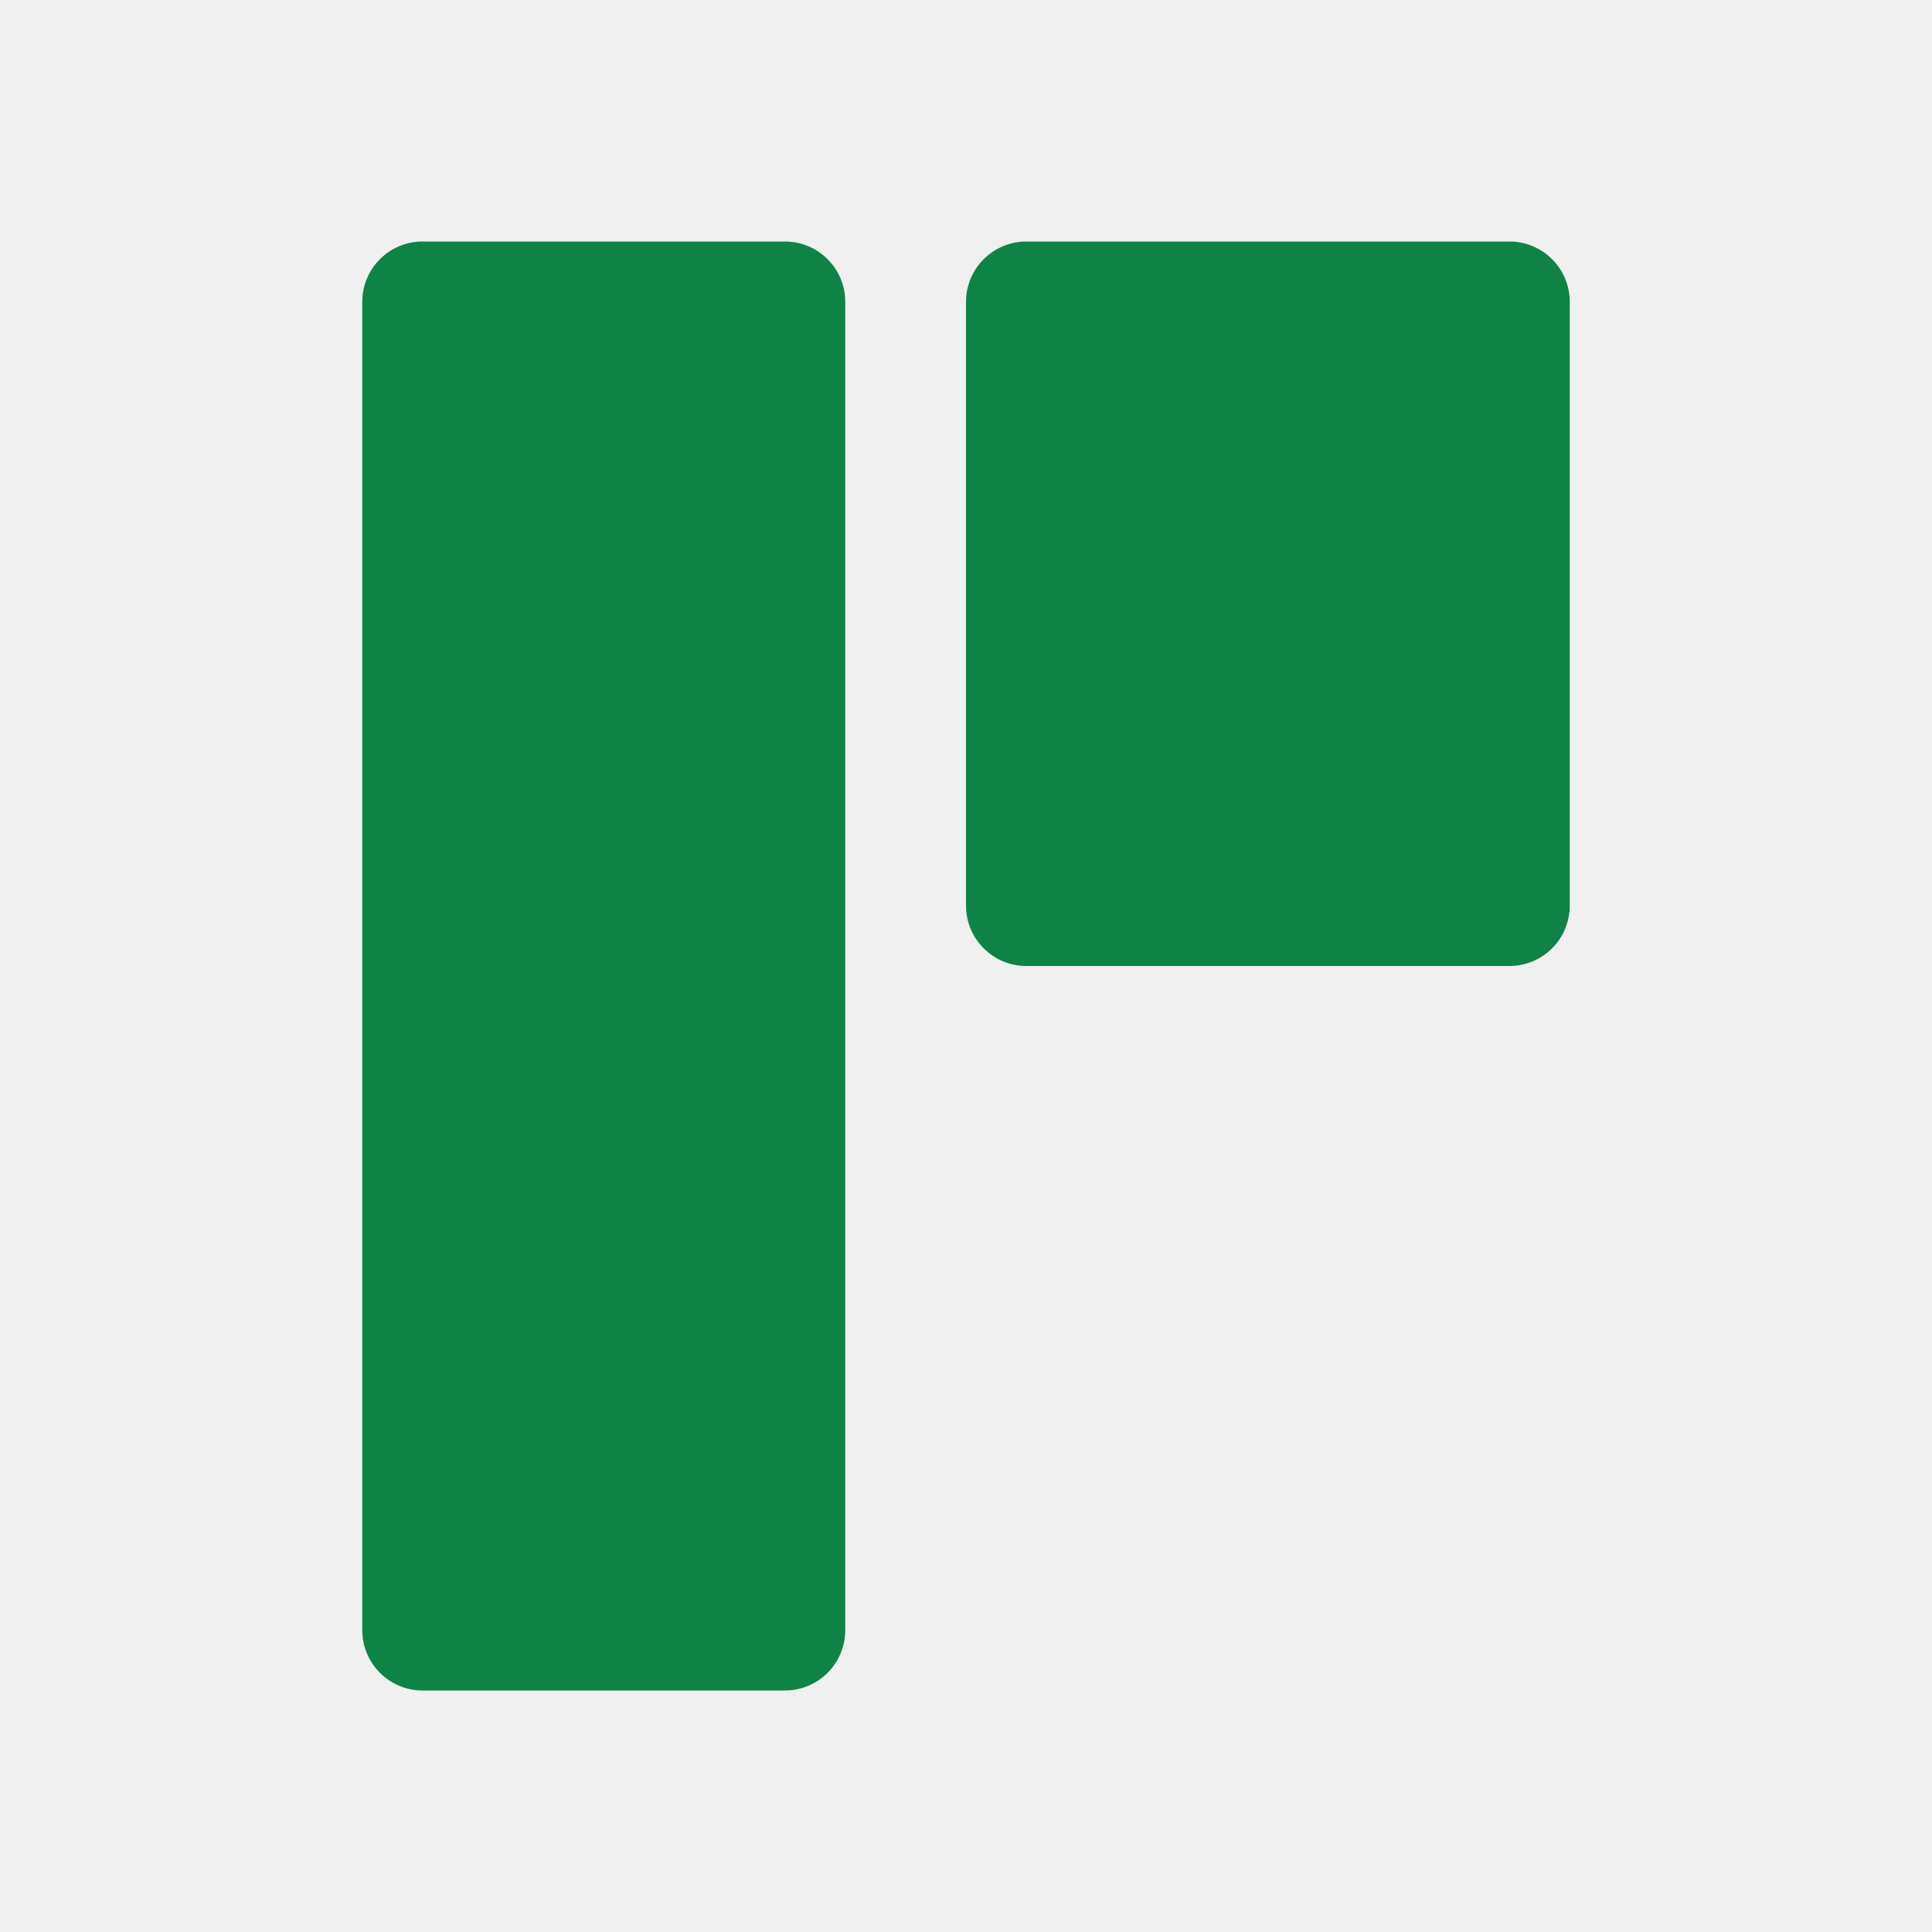
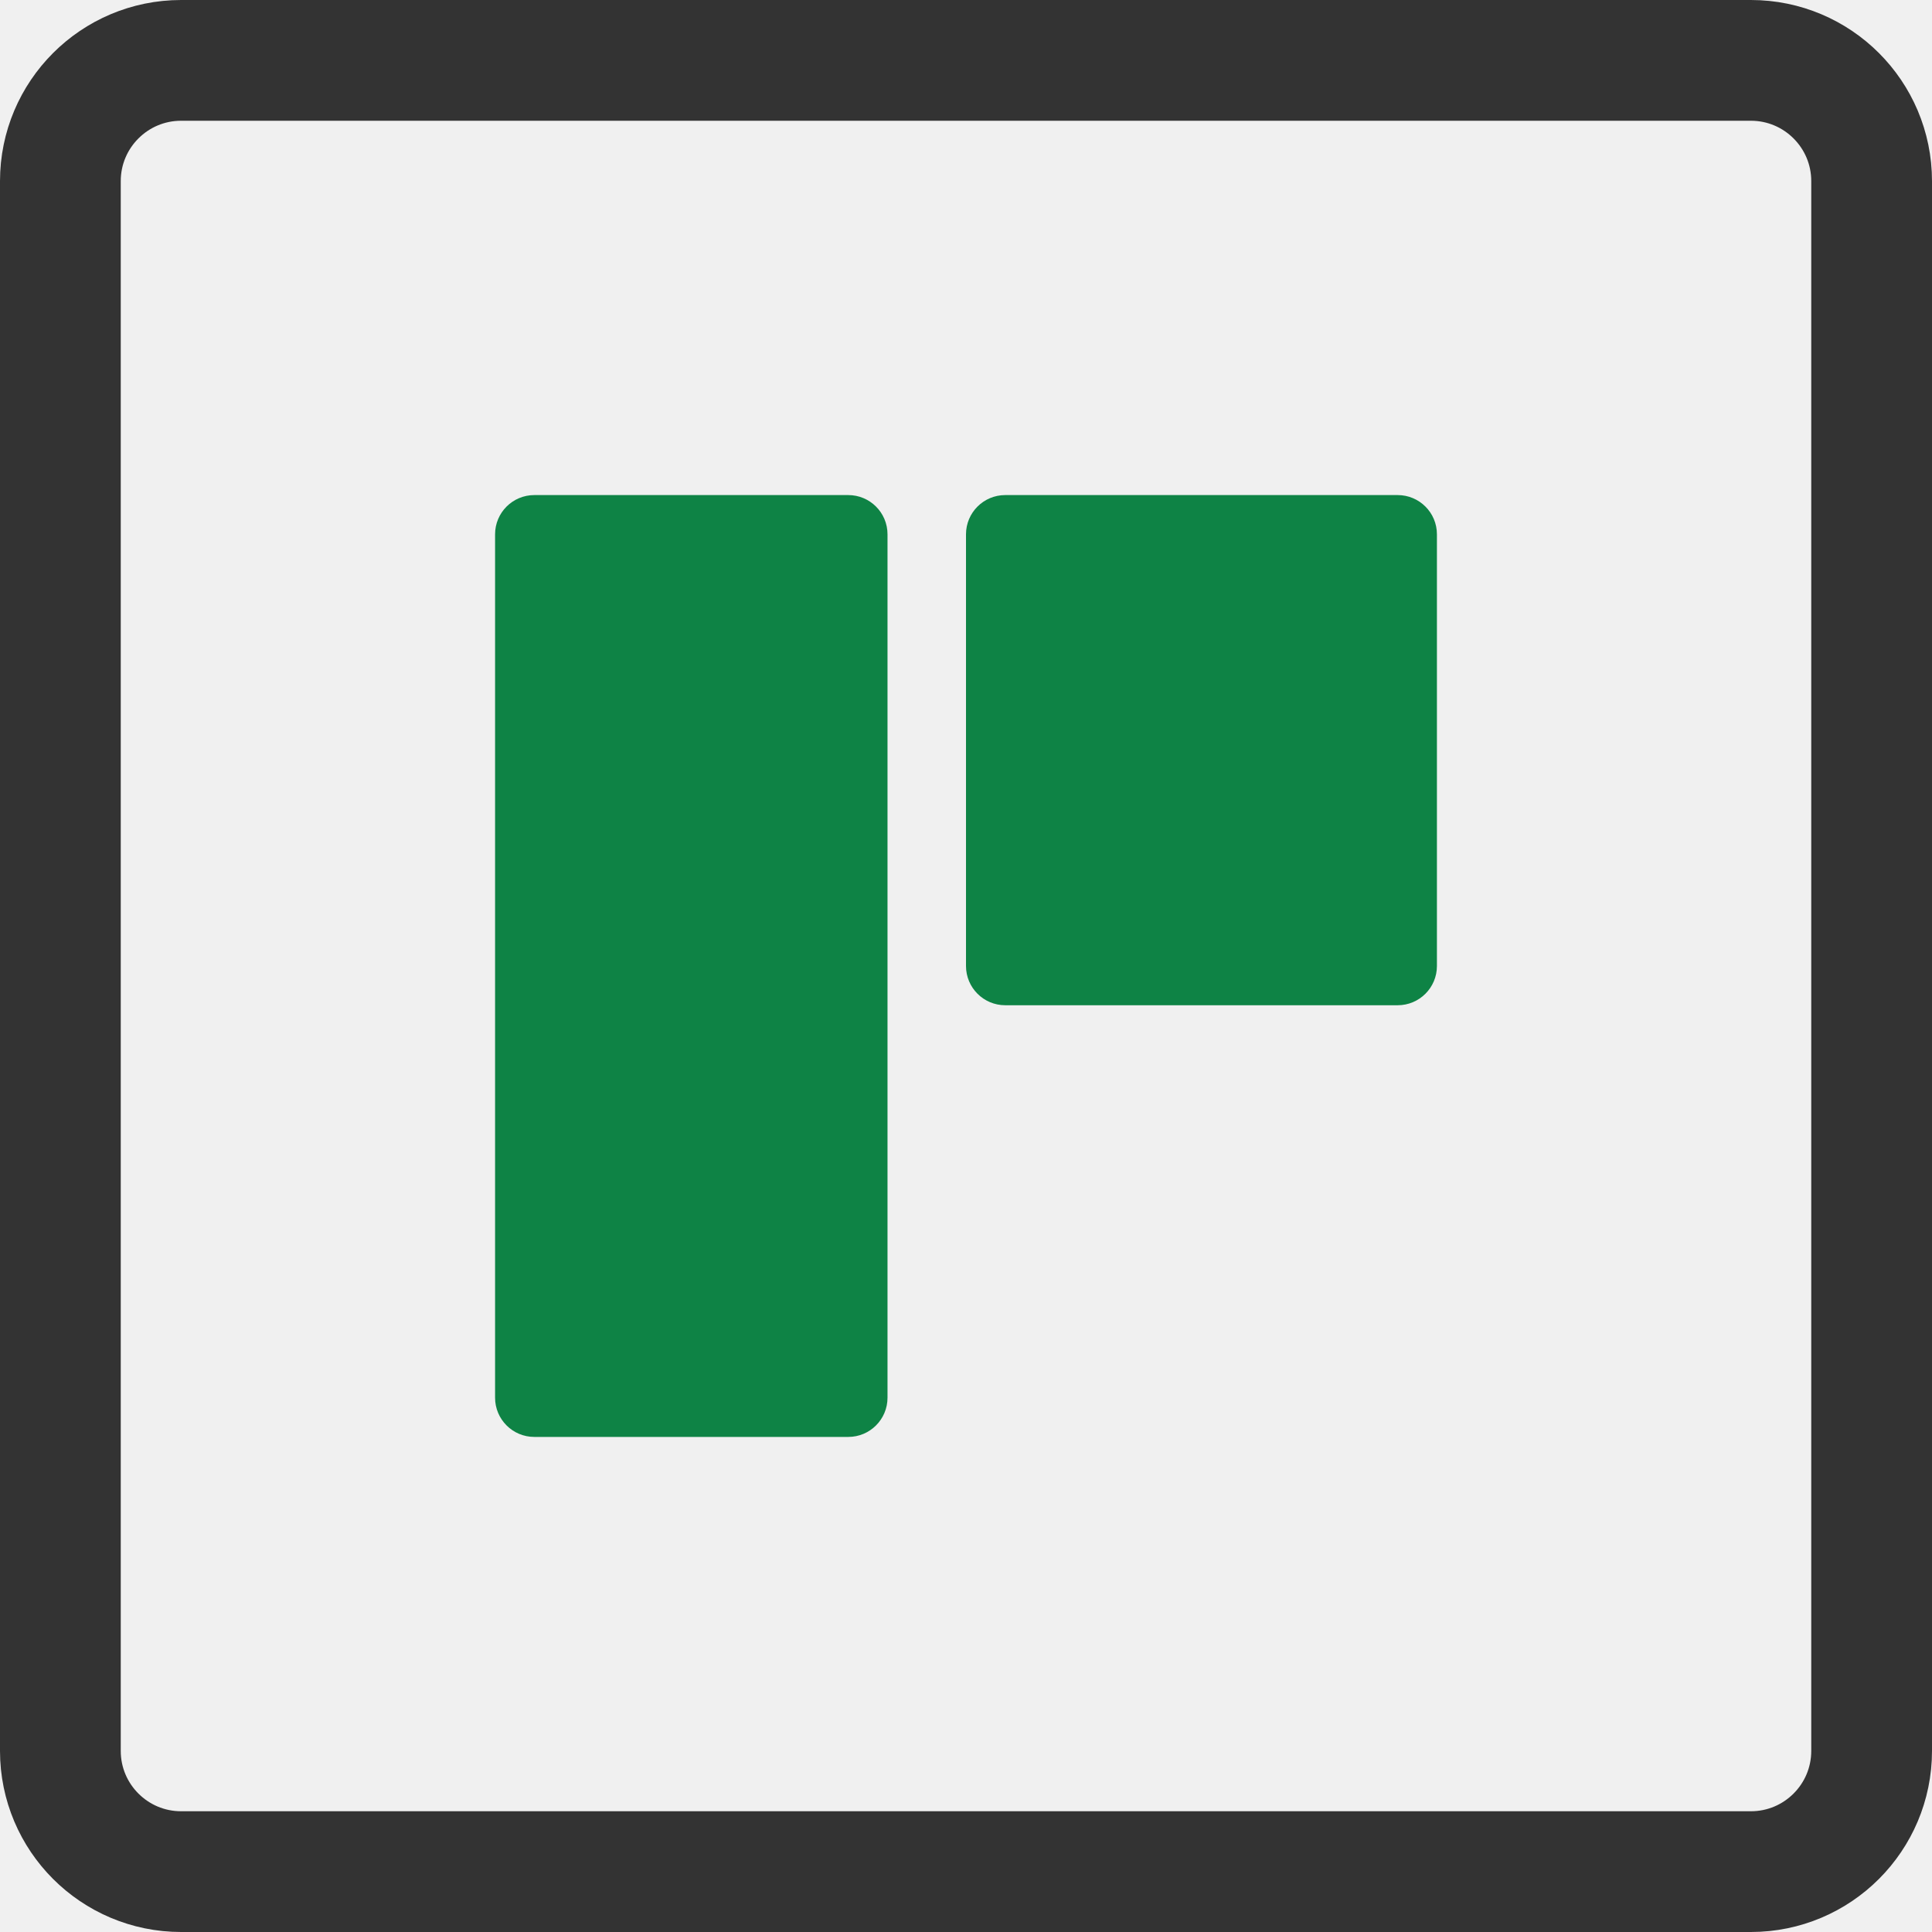
<svg xmlns="http://www.w3.org/2000/svg" width="64" height="64" viewBox="0 0 64 64" fill="none">
-   <path d="M26 8H14C12.895 8 12 8.895 12 10V54C12 55.105 12.895 56 14 56H26C27.105 56 28 55.105 28 54V10C28 8.895 27.105 8 26 8Z" fill="#0E8345" />
-   <path d="M50 8H34C32.895 8 32 8.895 32 10V30C32 31.105 32.895 32 34 32H50C51.105 32 52 31.105 52 30V10C52 8.895 51.105 8 50 8Z" fill="#0E8345" />
+   <g clip-path="url(#clip0_13_22)">
+     <path d="M58 2H6C3.791 2 2 3.791 2 6V58C2 60.209 3.791 62 6 62H58C60.209 62 62 60.209 62 58V6C62 3.791 60.209 2 58 2Z" stroke="#333333" stroke-width="4" />
+     <path d="M28.1 16.4H17.7C16.982 16.4 16.4 16.982 16.4 17.7V46.3C16.4 47.018 16.982 47.6 17.7 47.6H28.1C28.818 47.6 29.4 47.018 29.4 46.3V17.7C29.4 16.982 28.818 16.4 28.1 16.4Z" fill="#0E8345" />
+     <path d="M46.3 16.4H33.3C32.582 16.4 32 16.982 32 17.7V32C32 32.718 32.582 33.3 33.3 33.3H46.3C47.018 33.3 47.6 32.718 47.6 32V17.7C47.6 16.982 47.018 16.4 46.3 16.4Z" fill="#0E8345" />
+   </g>
+   <defs>
+     <clipPath id="clip0_13_22">
+       <rect width="64" height="64" fill="white" />
+     </clipPath>
+   </defs>
</svg>
